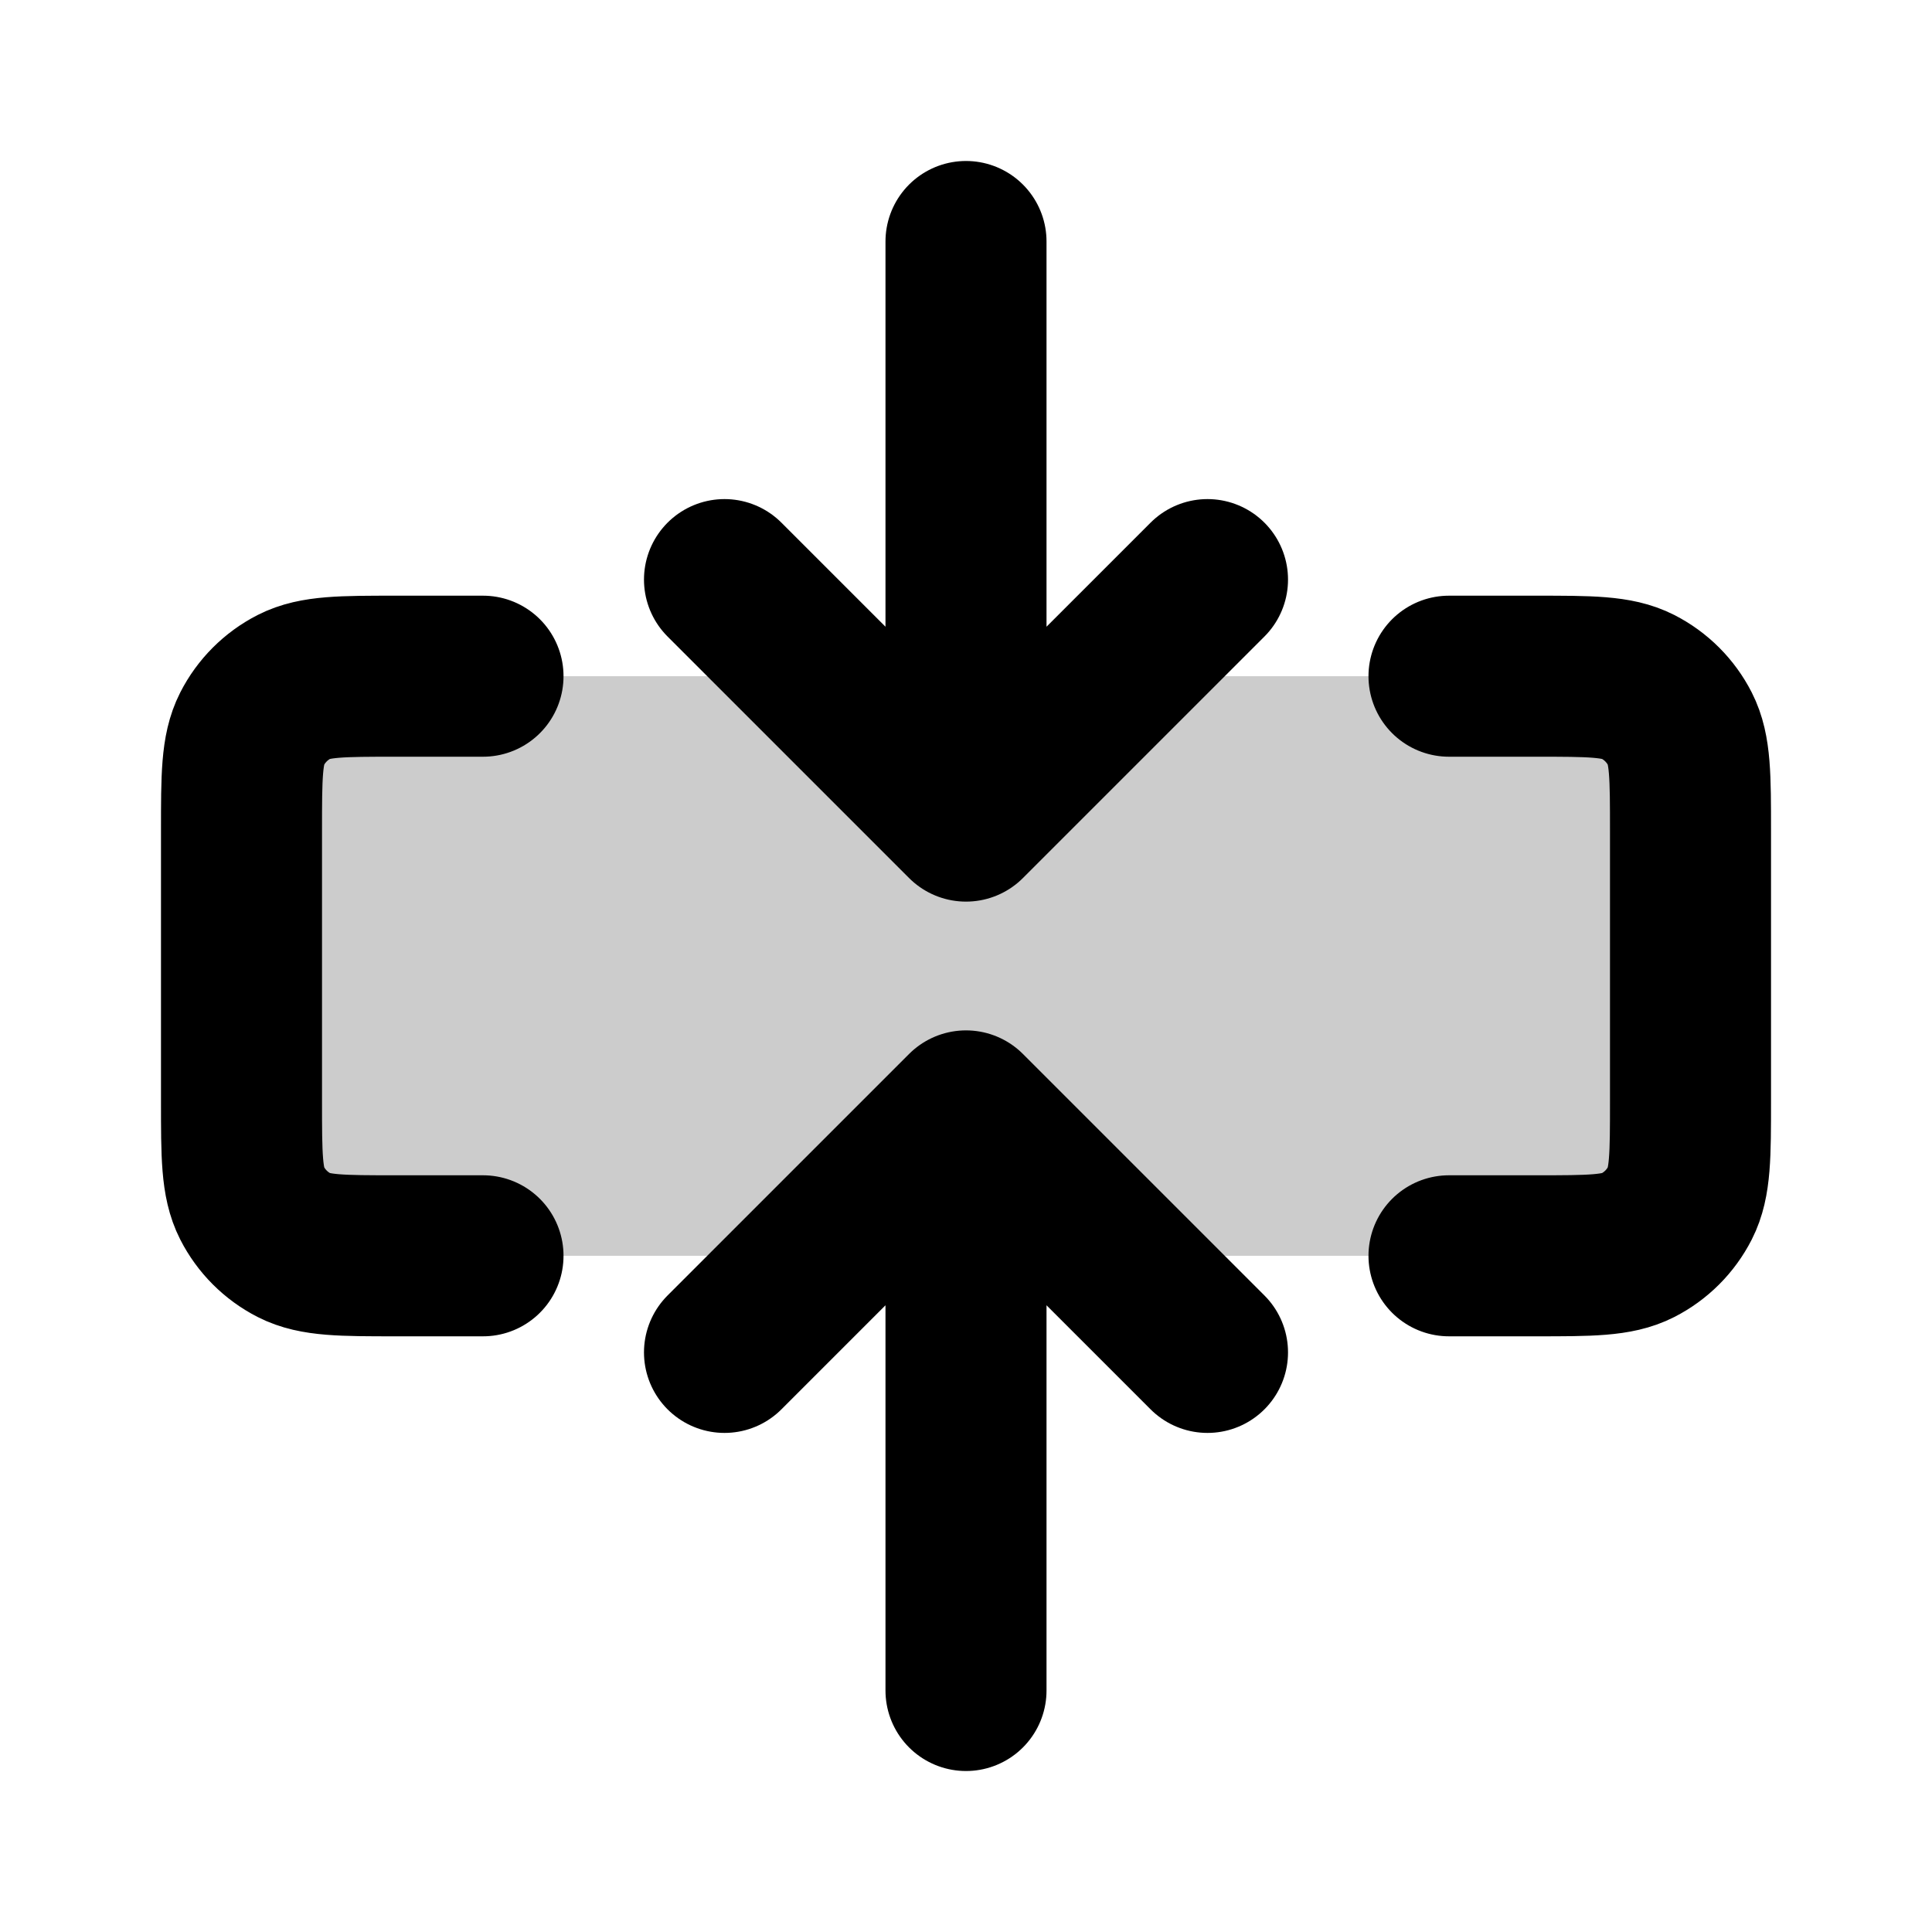
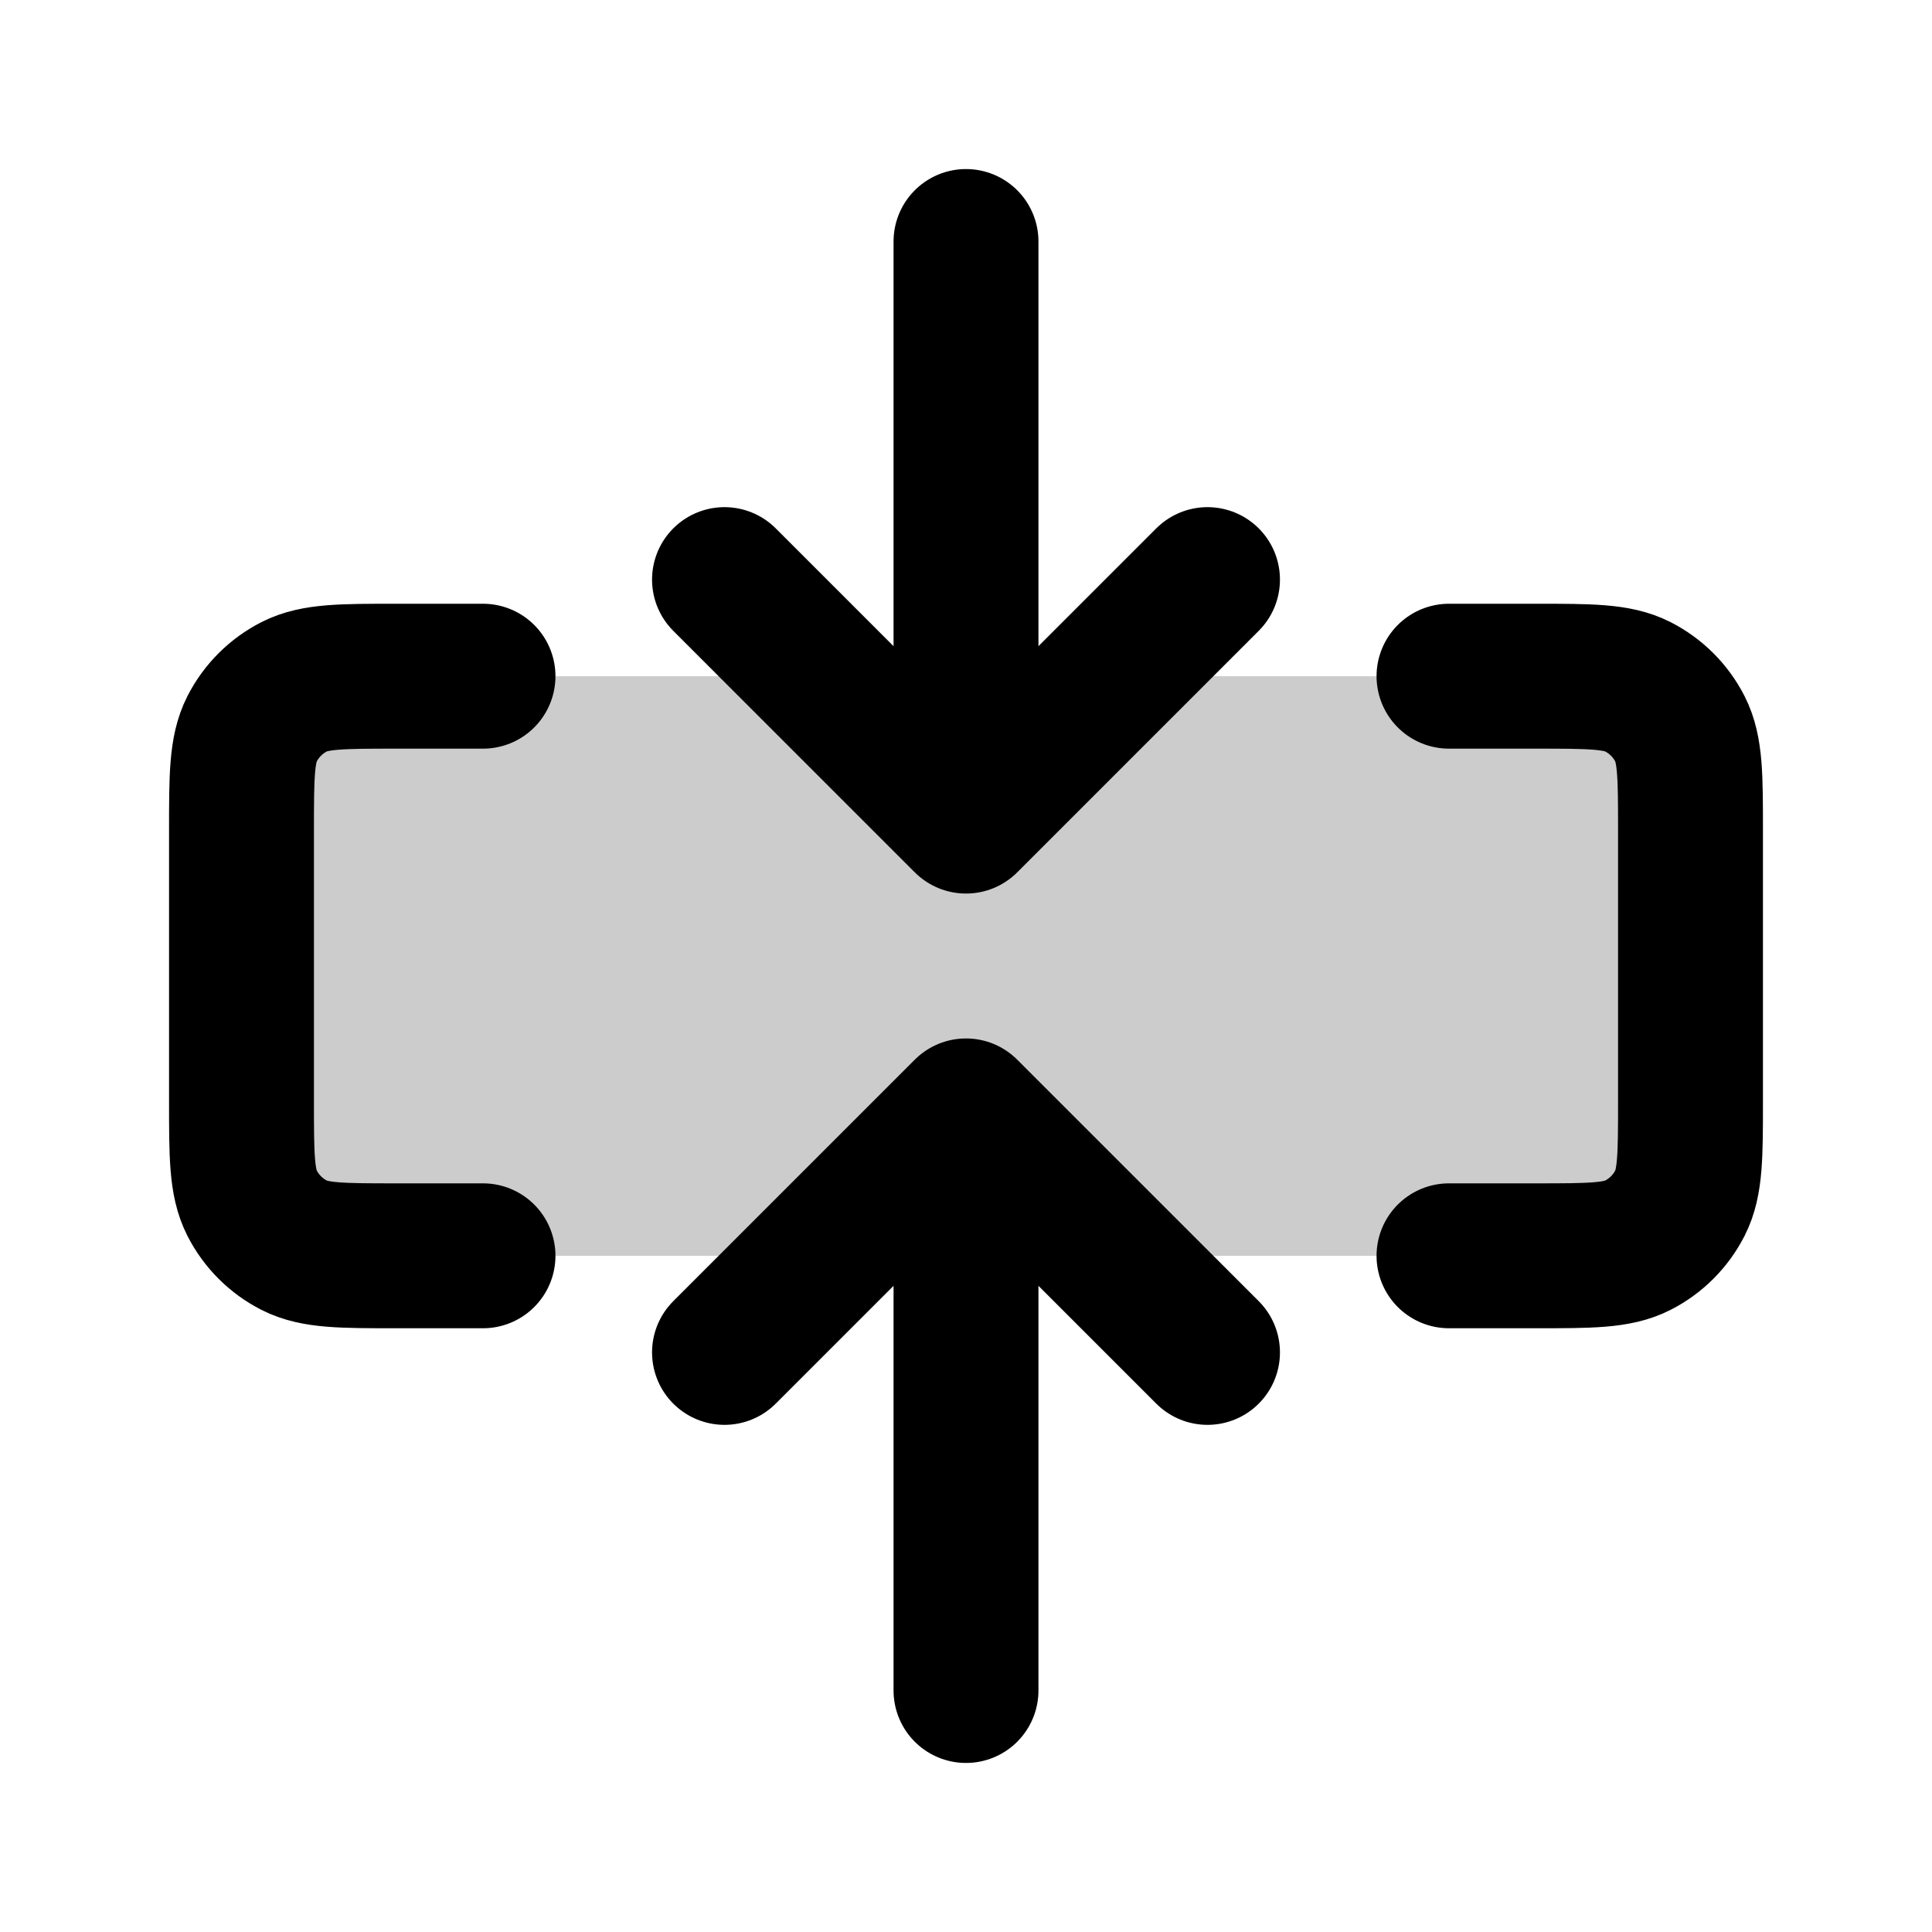
<svg xmlns="http://www.w3.org/2000/svg" width="20" height="20" fill="none" viewBox="0 0 20 20">
  <path fill="currentColor" fill-opacity=".2" d="M17.5 7v6h-15V7z" />
-   <path stroke="currentColor" stroke-linecap="round" stroke-linejoin="round" stroke-width="1.667" d="M10 2.5v6m0 0L12.5 6M10 8.5 7.5 6M10 17.5v-6m0 0 2.5 2.5M10 11.5 7.5 14M15 7h.9c.56 0 .84 0 1.054.109a1 1 0 0 1 .437.437c.109.214.109.494.109 1.054v2.8c0 .56 0 .84-.109 1.054a1 1 0 0 1-.437.437C16.74 13 16.46 13 15.9 13H15M5 7h-.9c-.56 0-.84 0-1.054.109a1 1 0 0 0-.437.437C2.5 7.76 2.5 8.04 2.5 8.6v2.8c0 .56 0 .84.109 1.054a1 1 0 0 0 .437.437C3.26 13 3.54 13 4.1 13H5" />
+   <path stroke="currentColor" stroke-linecap="round" stroke-linejoin="round" stroke-width="1.5" d="M10 2.5v6m0 0L12.5 6M10 8.5 7.5 6M10 17.5v-6m0 0 2.5 2.5M10 11.5 7.5 14M15 7h.9c.56 0 .84 0 1.054.109a1 1 0 0 1 .437.437c.109.214.109.494.109 1.054v2.8c0 .56 0 .84-.109 1.054a1 1 0 0 1-.437.437C16.74 13 16.46 13 15.9 13H15M5 7h-.9c-.56 0-.84 0-1.054.109a1 1 0 0 0-.437.437C2.5 7.76 2.5 8.04 2.5 8.6v2.8c0 .56 0 .84.109 1.054a1 1 0 0 0 .437.437C3.26 13 3.54 13 4.1 13H5" />
</svg>
